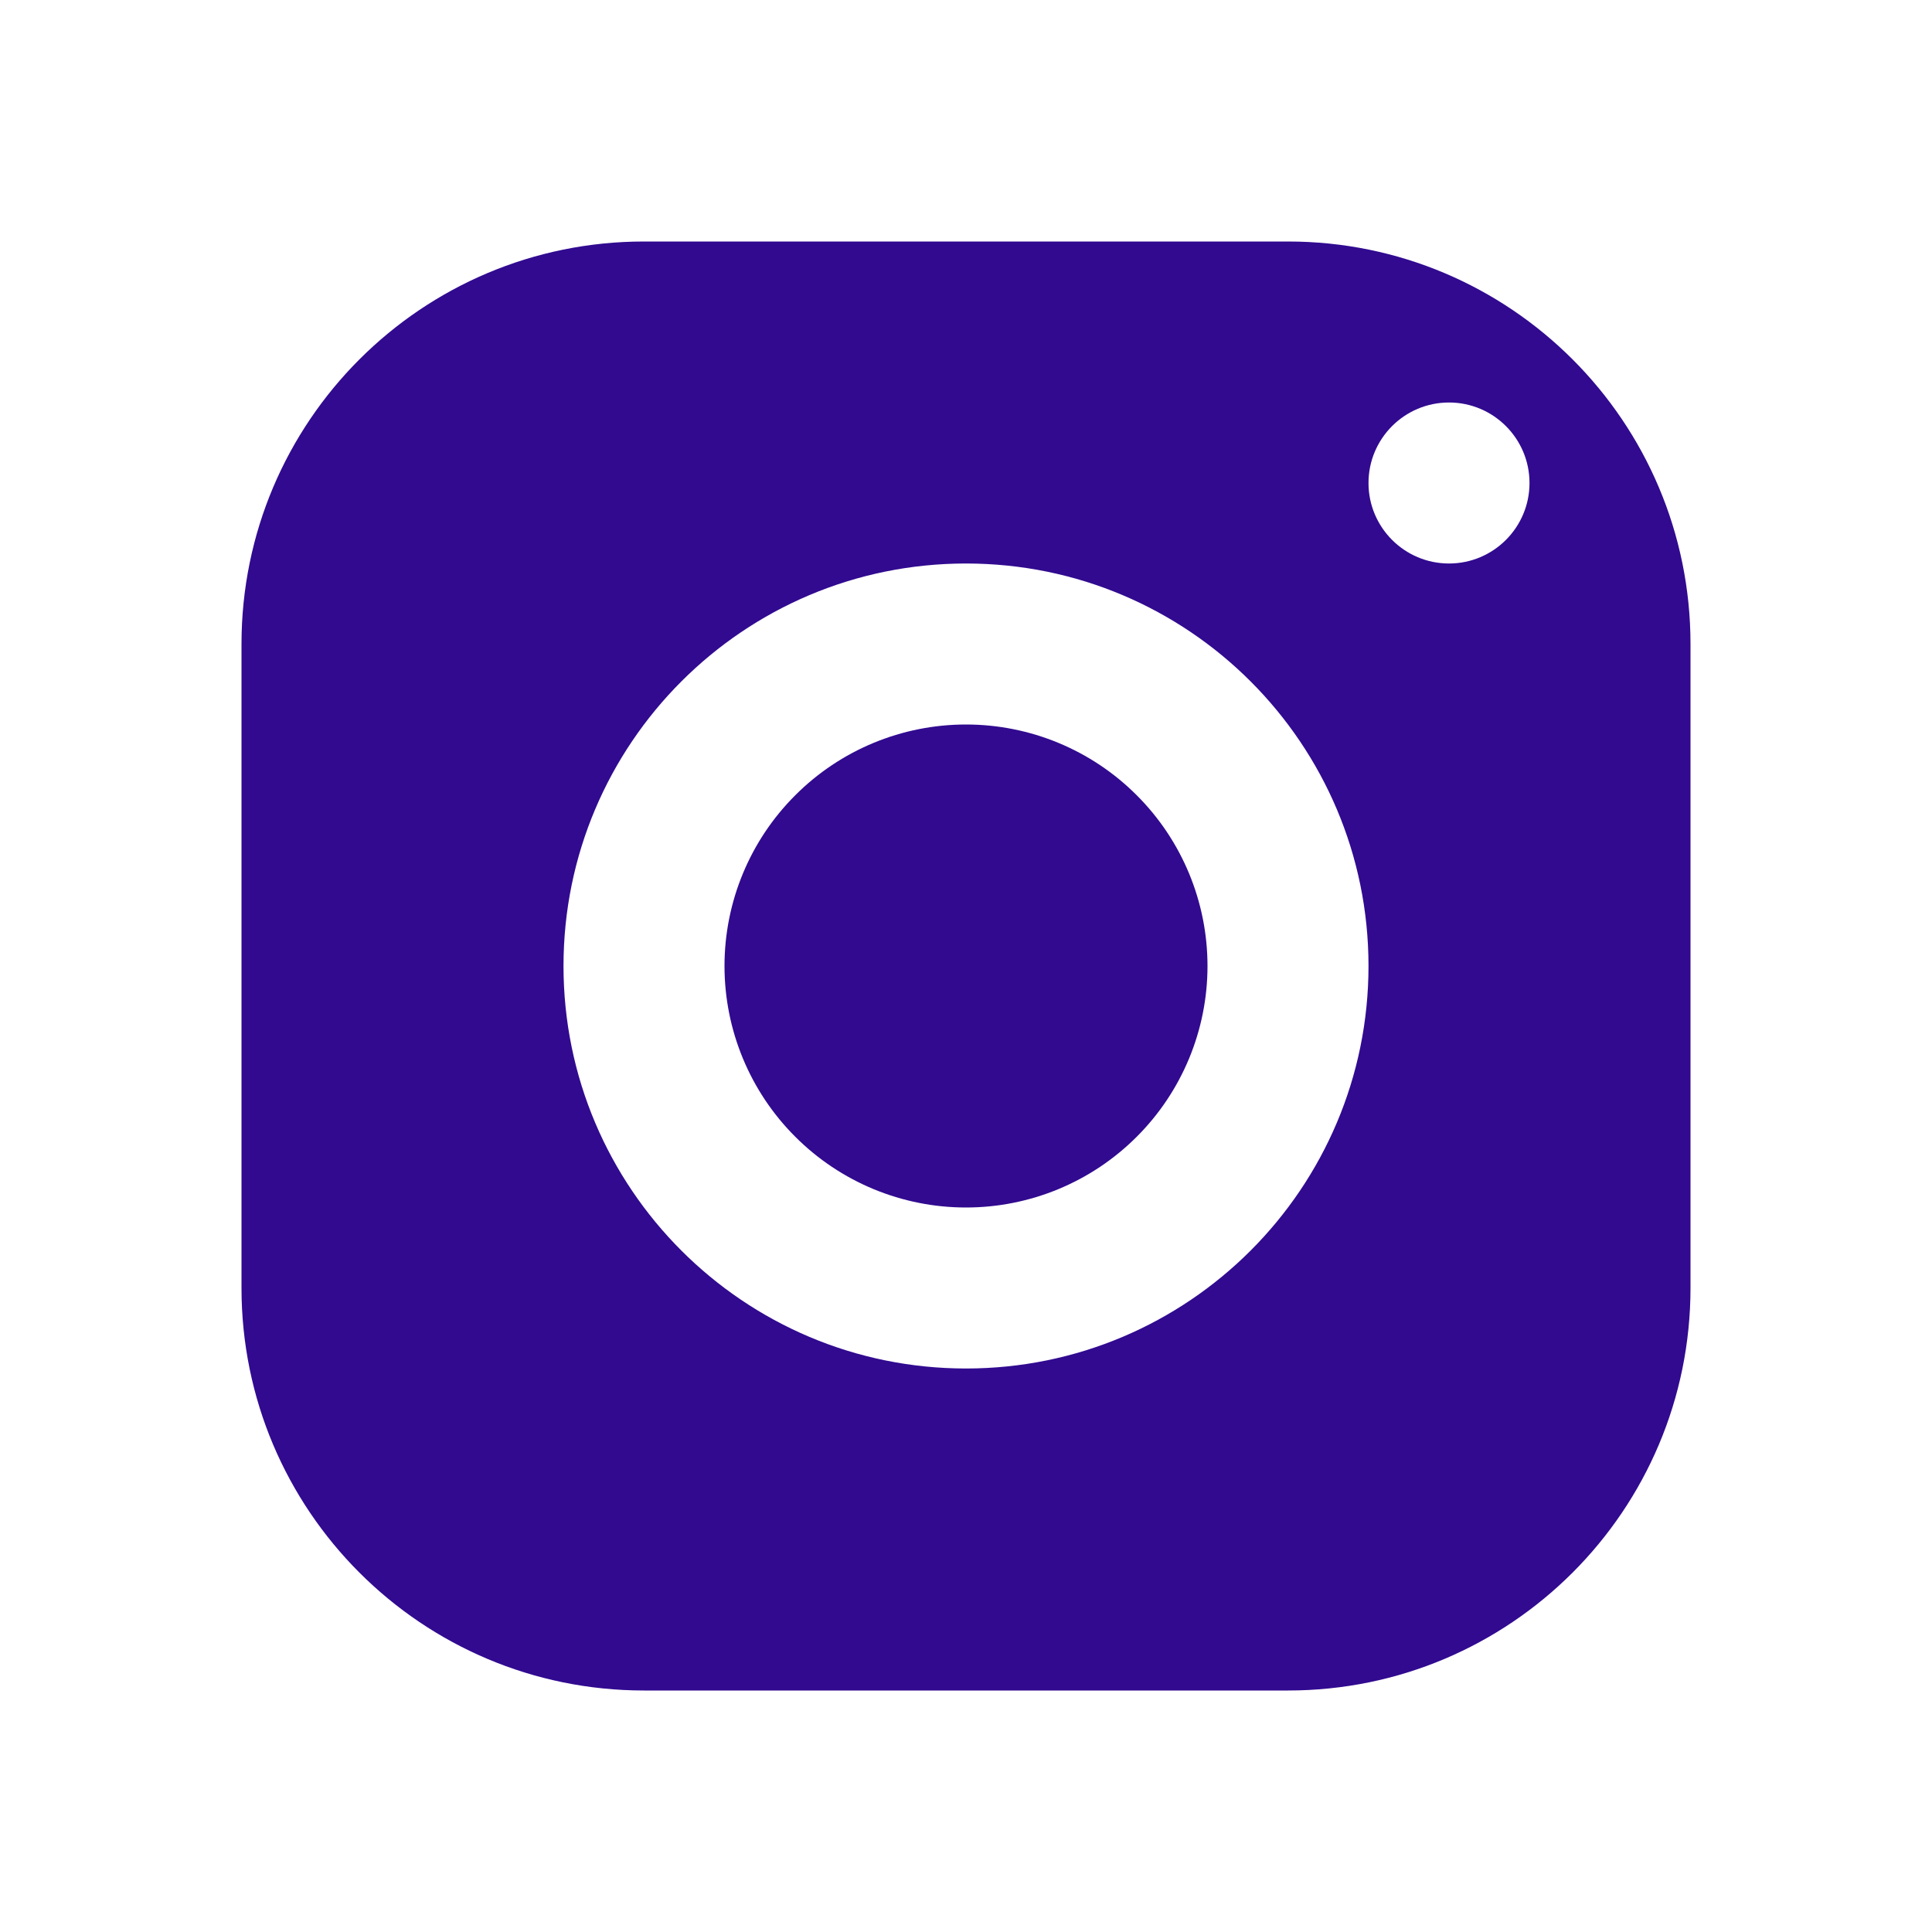
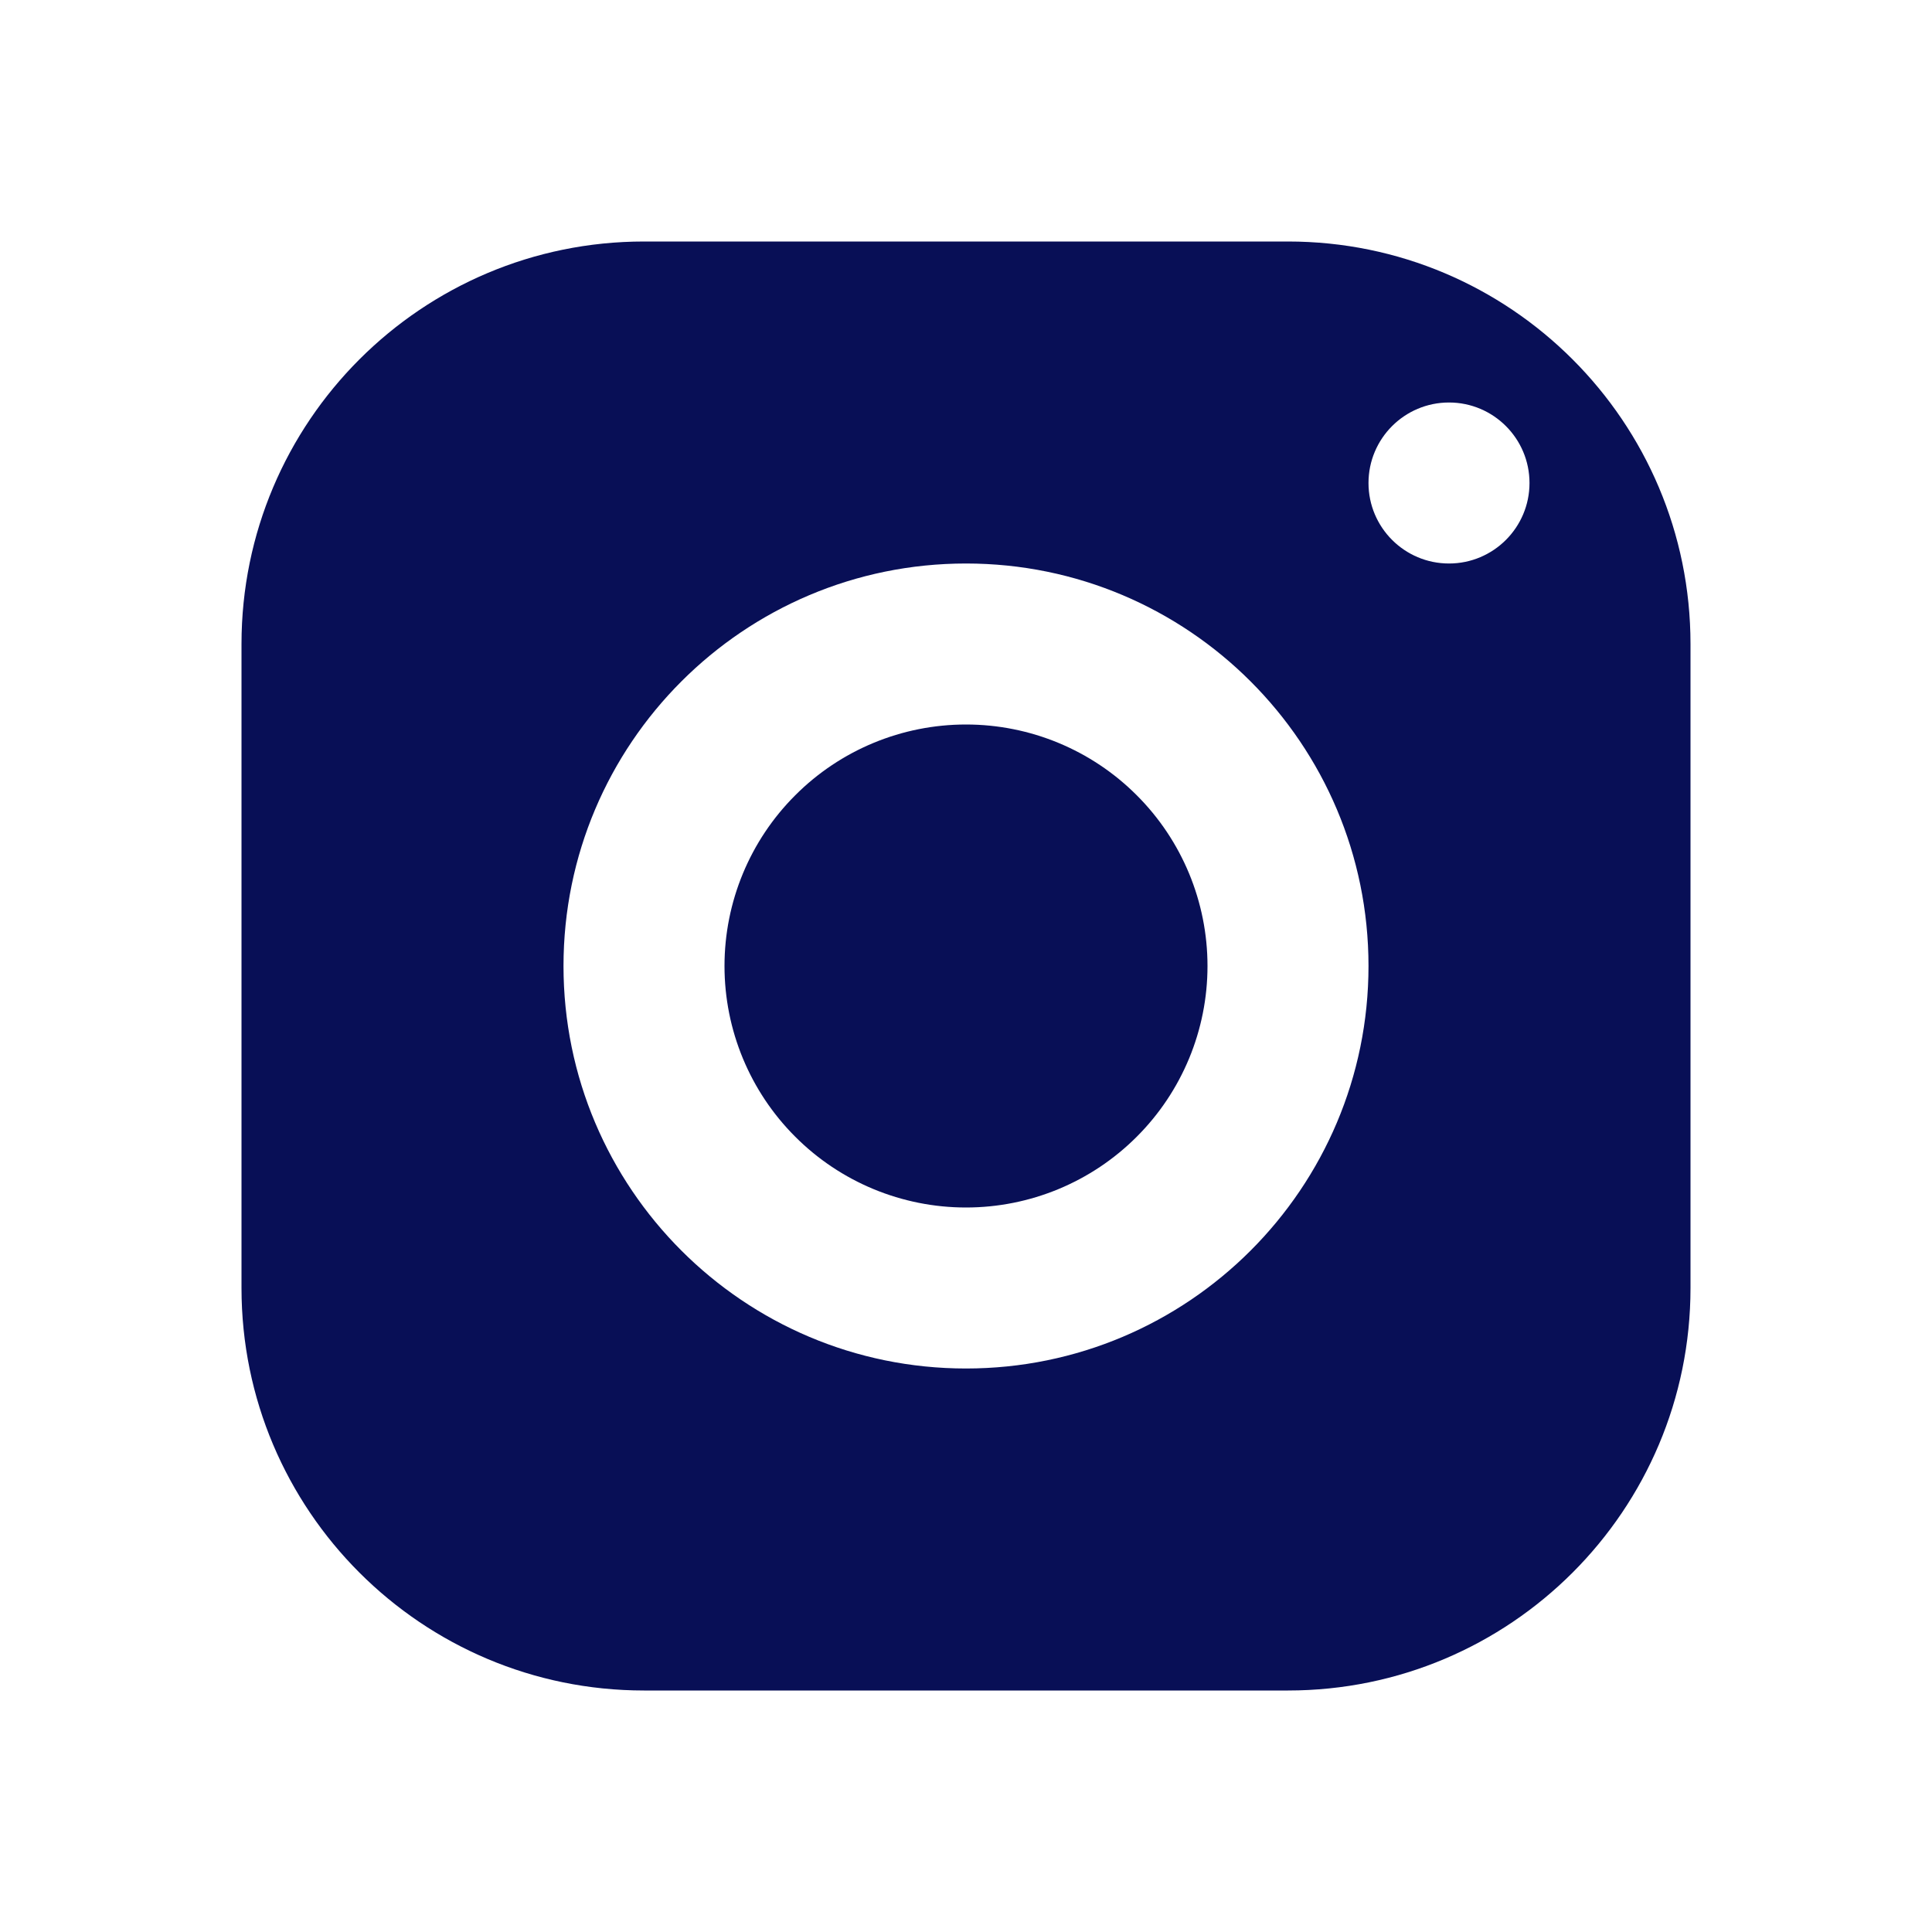
<svg xmlns="http://www.w3.org/2000/svg" width="24" height="24" viewBox="0 0 24 24" fill="none">
-   <path fill-rule="evenodd" clip-rule="evenodd" d="M3 8C3 5.239 5.239 3 8 3H16C18.761 3 21 5.239 21 8V16C21 18.761 18.761 21 16 21H8C5.239 21 3 18.761 3 16V8ZM19 6C19 5.448 18.552 5 18 5C17.448 5 17 5.448 17 6C17 6.552 17.448 7 18 7C18.552 7 19 6.552 19 6ZM17 12C17 9.239 14.761 7 12 7C9.239 7 7 9.239 7 12C7 14.761 9.239 17 12 17C14.761 17 17 14.761 17 12ZM9.879 9.879C10.441 9.316 11.204 9 12 9C12.796 9 13.559 9.316 14.121 9.879C14.684 10.441 15 11.204 15 12C15 12.796 14.684 13.559 14.121 14.121C13.559 14.684 12.796 15 12 15C11.204 15 10.441 14.684 9.879 14.121C9.316 13.559 9 12.796 9 12C9 11.204 9.316 10.441 9.879 9.879Z" fill="#310A90" />
+   <path fill-rule="evenodd" clip-rule="evenodd" d="M3 8C3 5.239 5.239 3 8 3H16C18.761 3 21 5.239 21 8V16C21 18.761 18.761 21 16 21H8C5.239 21 3 18.761 3 16V8ZM19 6C19 5.448 18.552 5 18 5C17.448 5 17 5.448 17 6C17 6.552 17.448 7 18 7C18.552 7 19 6.552 19 6ZM17 12C17 9.239 14.761 7 12 7C9.239 7 7 9.239 7 12C7 14.761 9.239 17 12 17C14.761 17 17 14.761 17 12ZM9.879 9.879C10.441 9.316 11.204 9 12 9C12.796 9 13.559 9.316 14.121 9.879C14.684 10.441 15 11.204 15 12C15 12.796 14.684 13.559 14.121 14.121C13.559 14.684 12.796 15 12 15C11.204 15 10.441 14.684 9.879 14.121C9.316 13.559 9 12.796 9 12C9 11.204 9.316 10.441 9.879 9.879Z" fill="#080F56" />
</svg>
